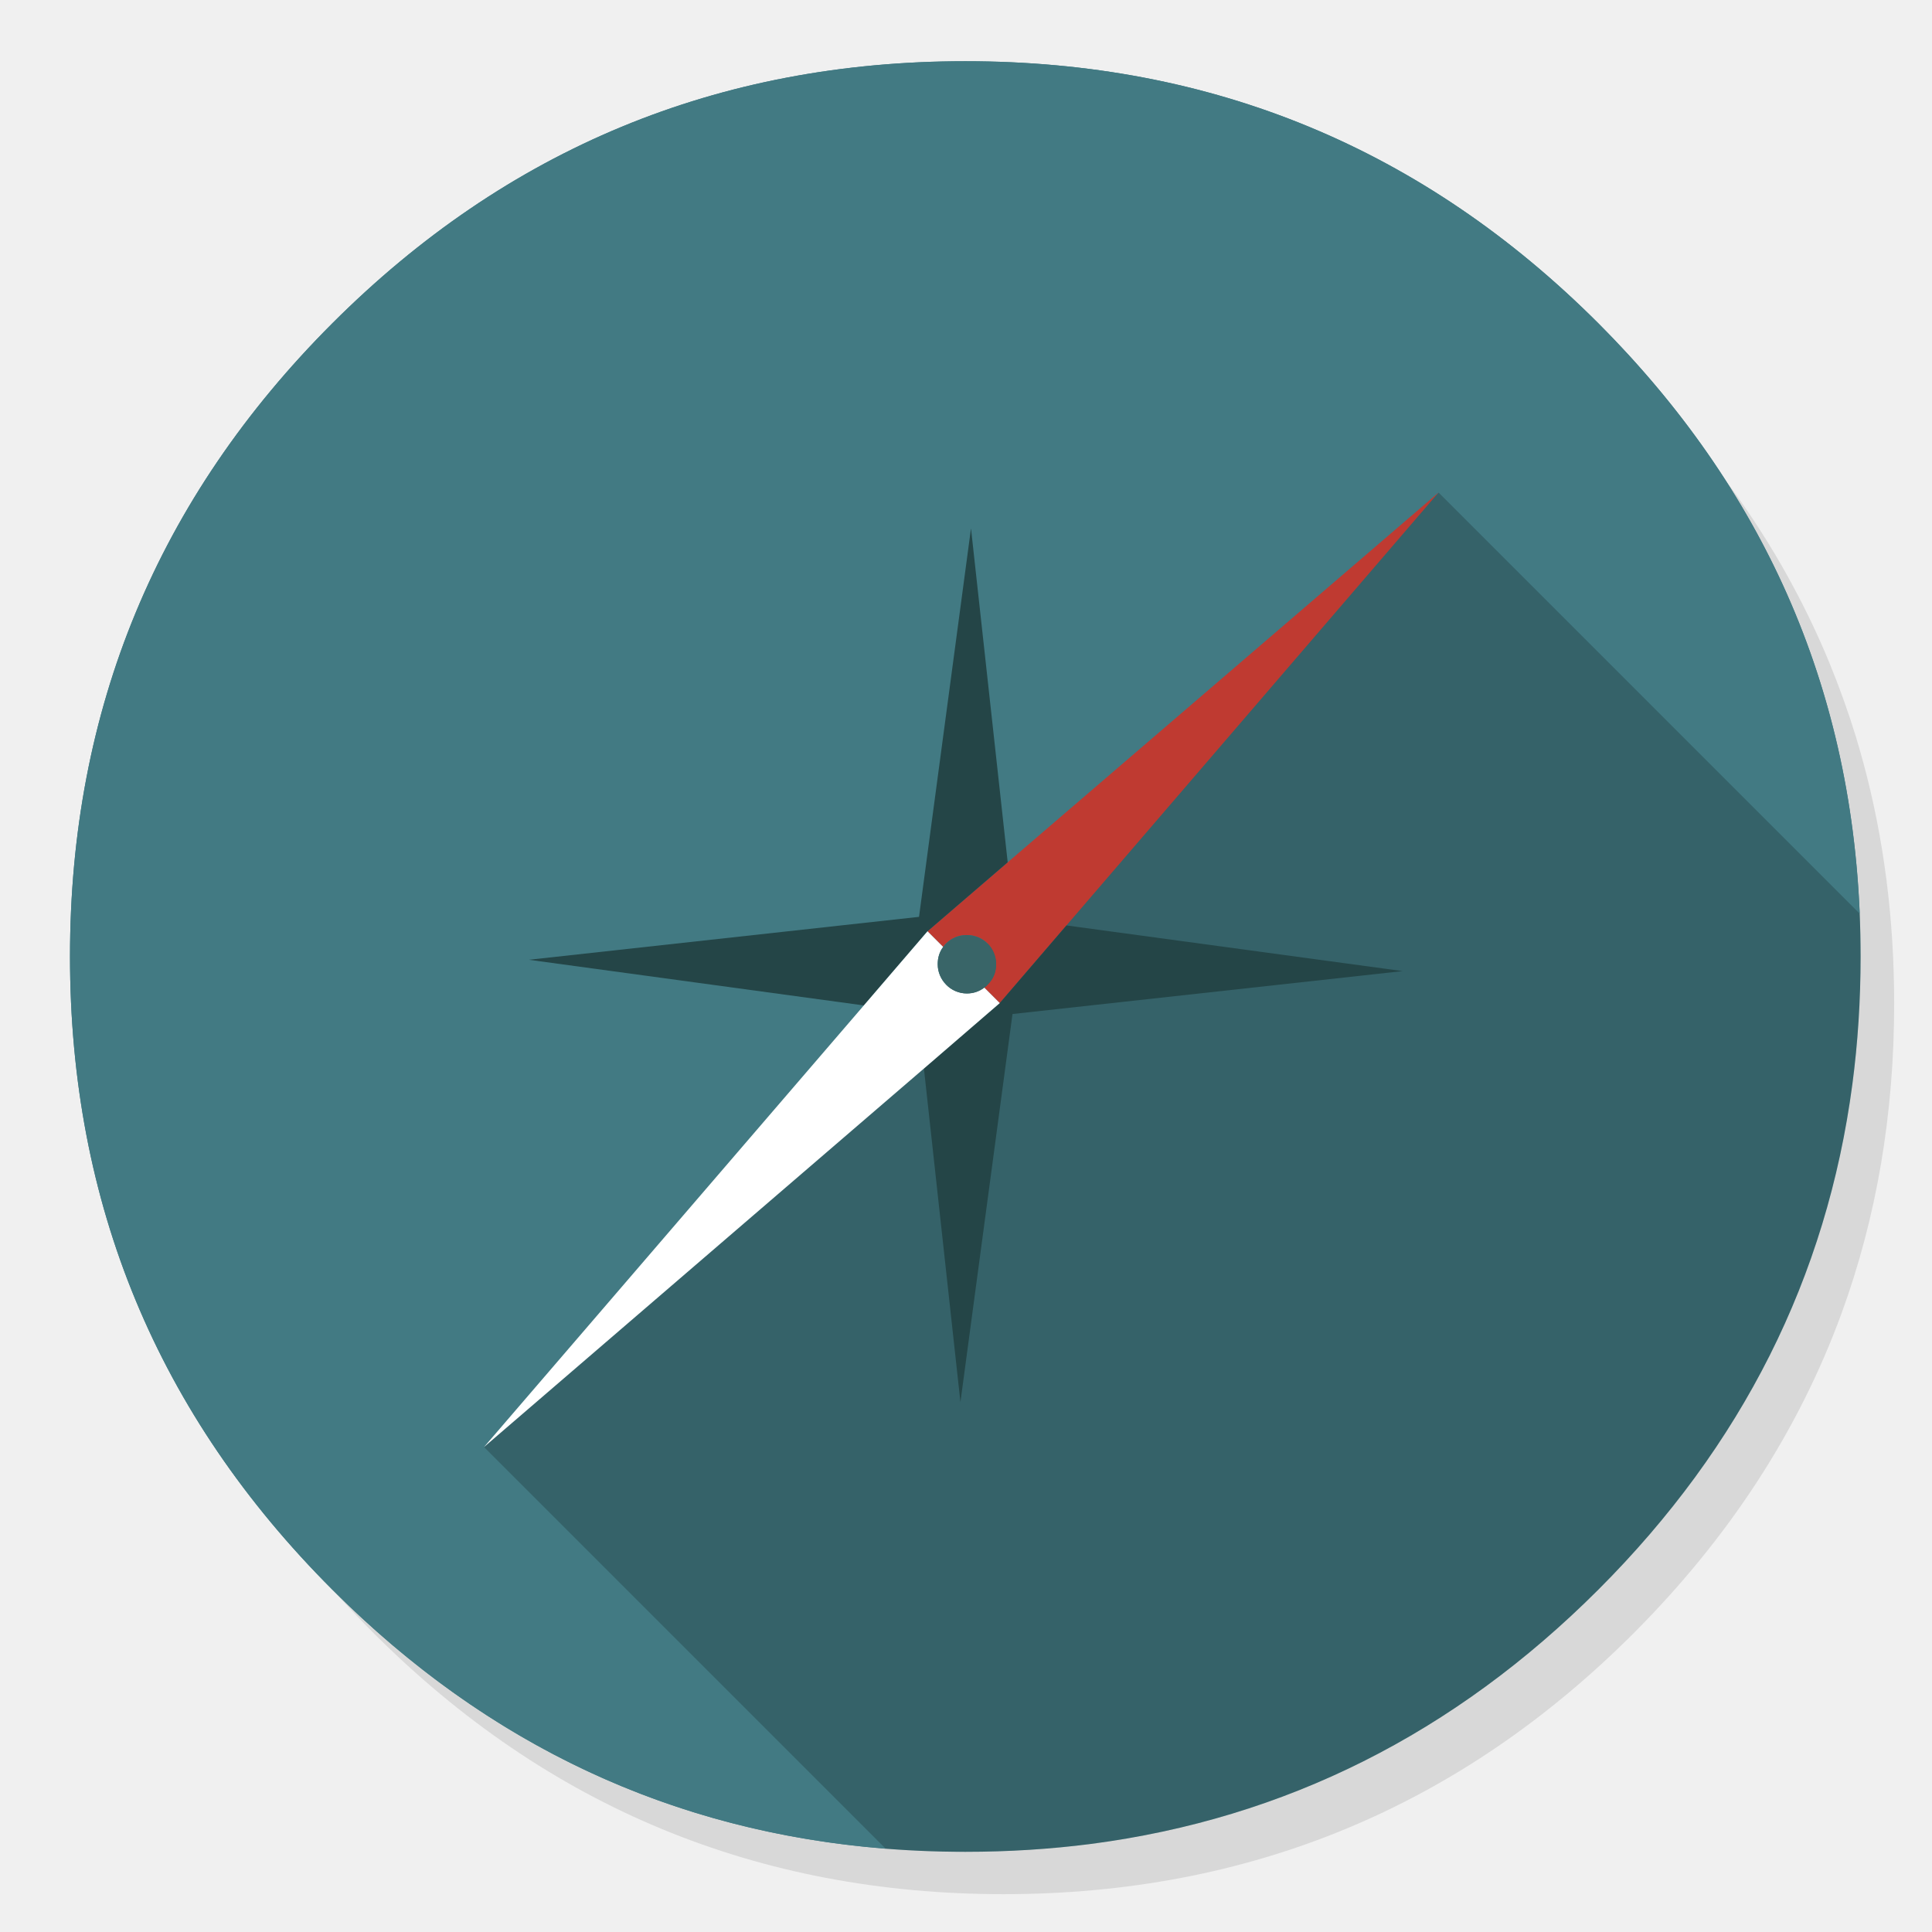
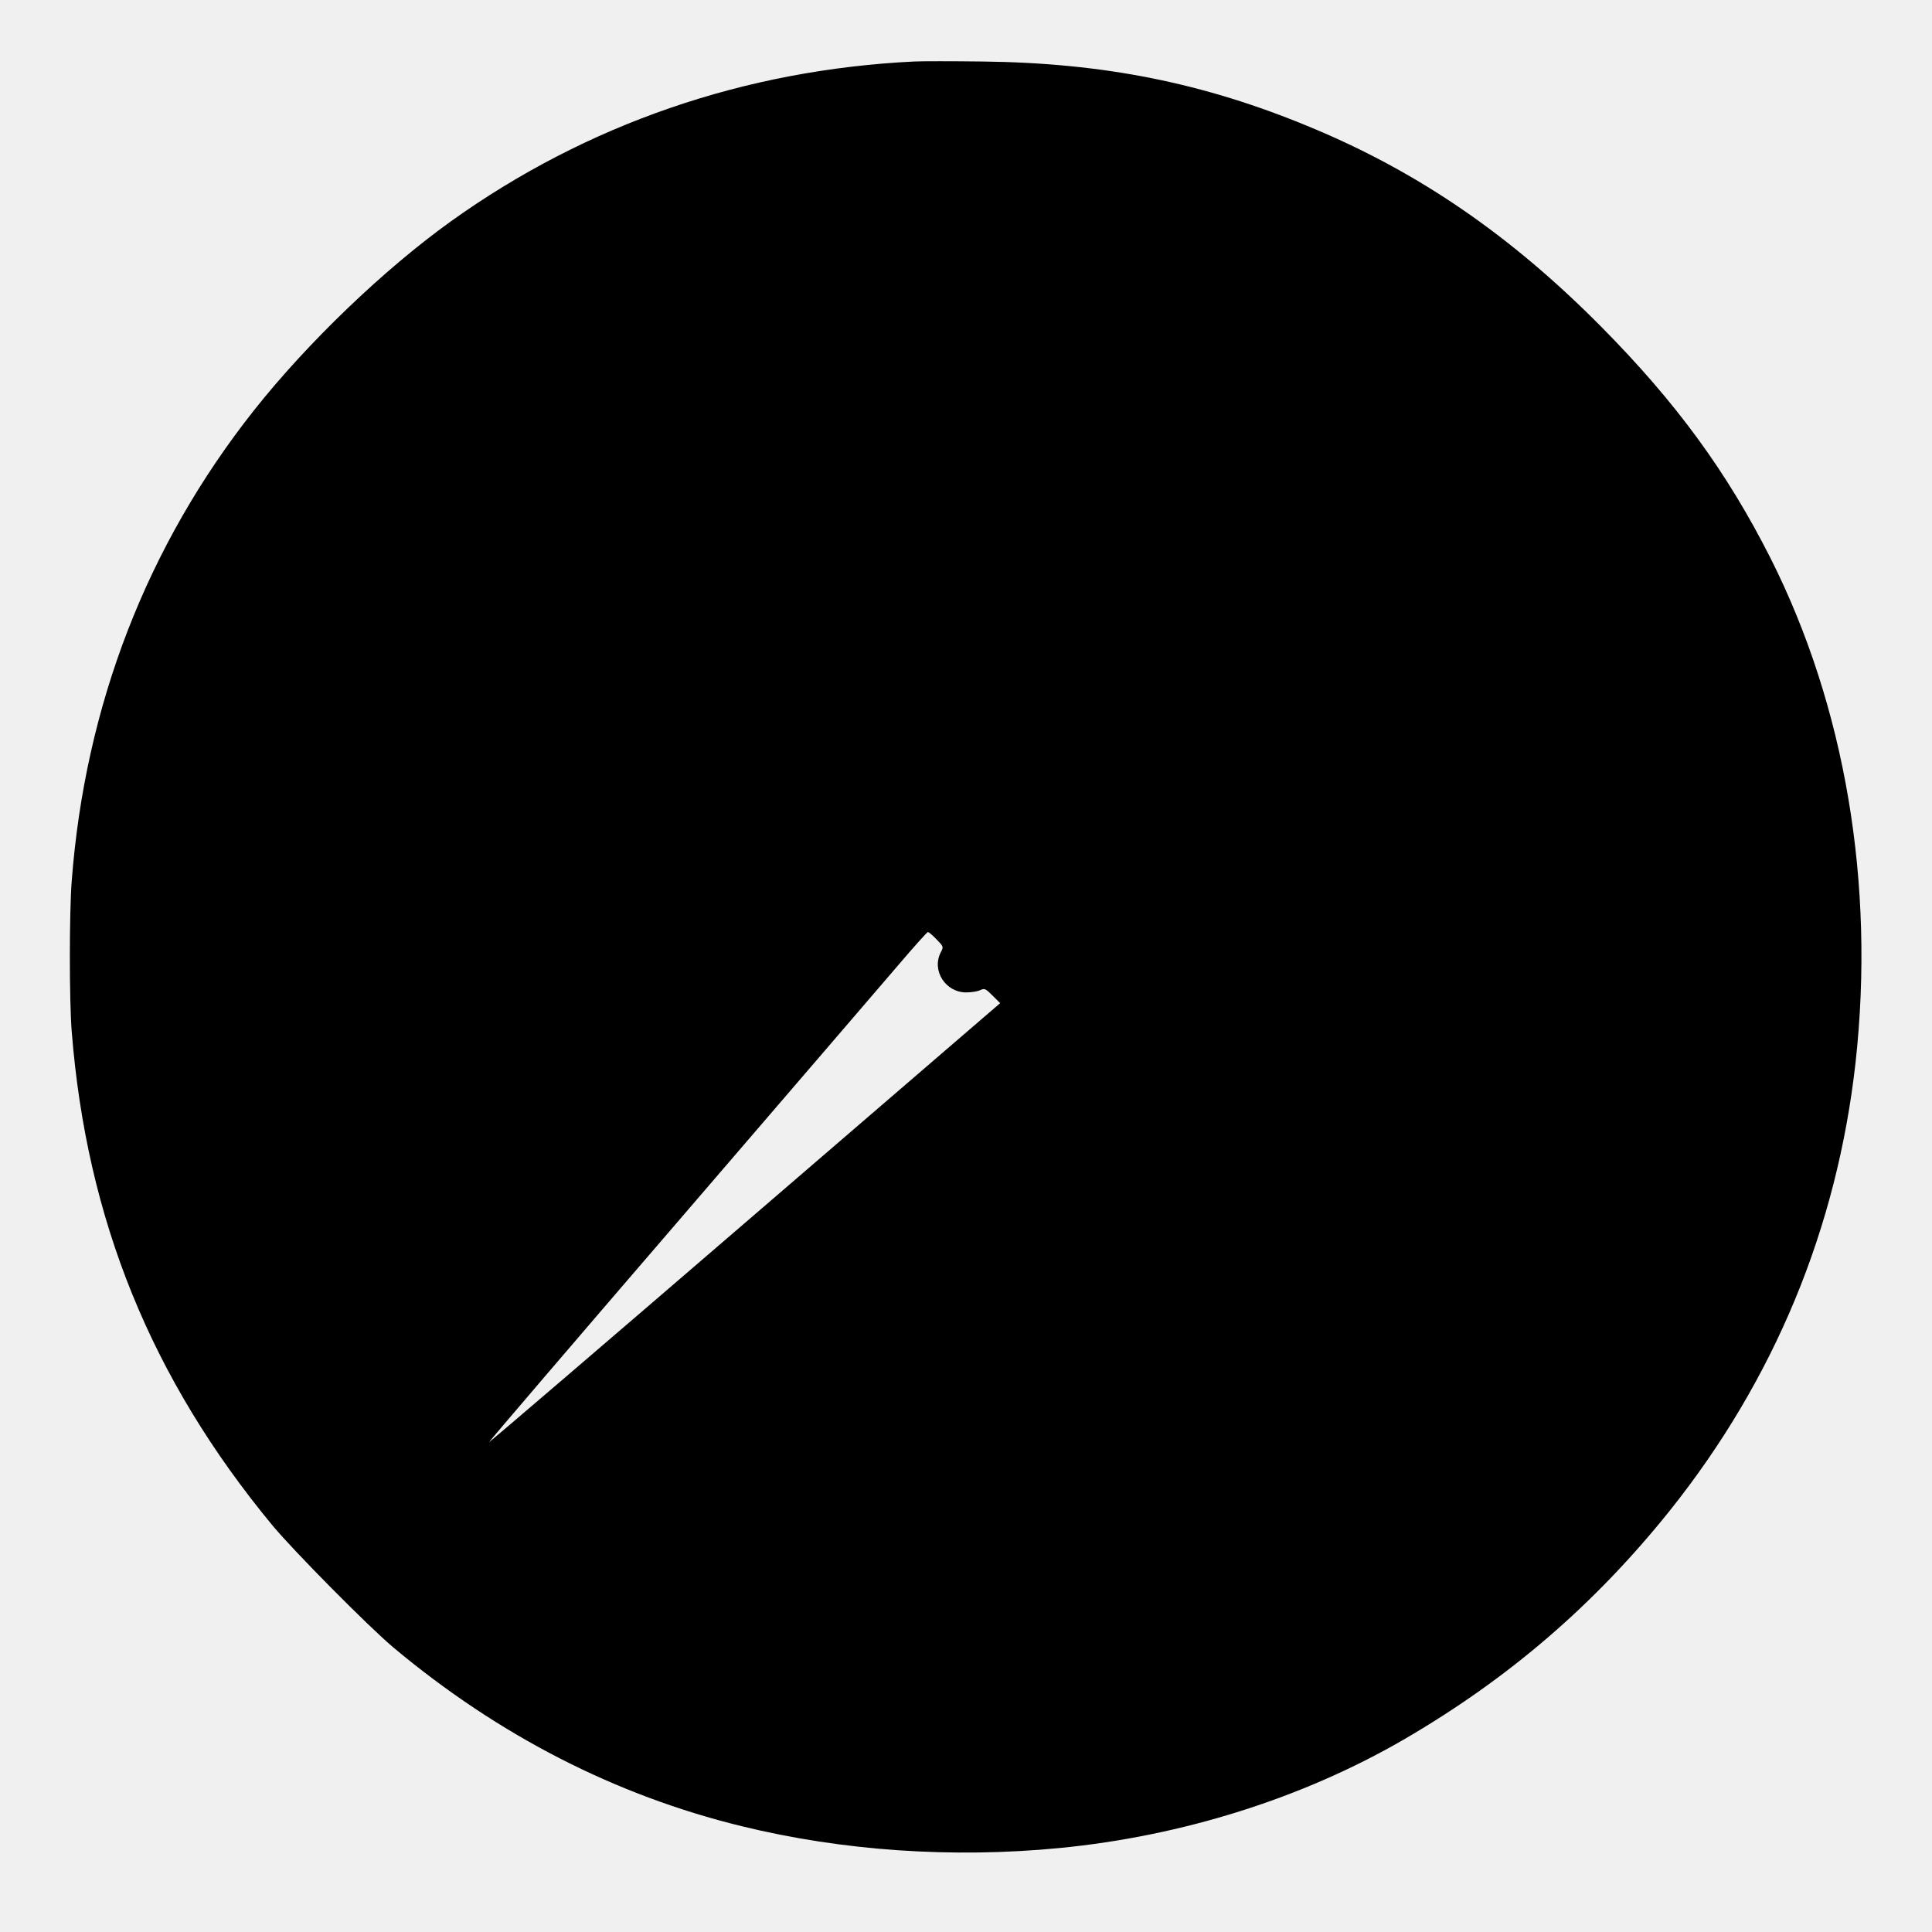
- <svg xmlns="http://www.w3.org/2000/svg" id="Safari" image-rendering="optimizeSpeed" baseProfile="basic" version="1.1" style="background-color:#FFFFFF" x="0px" y="0px" width="1024px" height="1024px" viewBox="0 0 1024 1024" enable-background="new 0 0 1024 1024">
-   <defs transform="matrix(1 0 0 1 0 0) " />
-   <g id="shadow">
-     <g id="shape">
-       <path id="path" fill="#000000" fill-opacity="0.098" d="M969.6,351.25 Q961,330.4 950.2,310.4 C946.15,302.85 941.85,295.35 937.3,288 917.75,256.3 893.9,226.35 865.75,198.2 773.6,106.05 662.3,59.95 531.95,59.95 401.6,59.95 290.35,106.05 198.2,198.2 106.05,290.35 59.95,401.6 59.95,531.95 59.95,662.3 106.05,773.6 198.2,865.75 290.35,957.9 401.6,1003.95 531.95,1003.95 662.3,1003.95 773.6,957.9 865.75,865.75 916.5,814.95 953.3,758.35 976.1,696 994.65,645.15 1003.95,590.5 1003.95,531.95 1003.95,487.05 998.5,444.4 987.55,404 986.3,399.45 985,394.9 983.65,390.4 979.55,377.1 974.85,364.05 969.6,351.25z" />
-     </g>
-   </g>
-   <g id="circle">
-     <g id="shape2">
-       <path id="path1" fill="#427A83" fill-opacity="1" d="M981.8,574.6 C984.7,552.75 986.15,530.15 986.15,506.95 986.15,375.95 939.8,264.15 847.2,171.4 754.6,78.8 642.65,32.45 511.65,32.45 380.65,32.45 268.7,78.8 176.1,171.4 83.5,264.05 37.1,375.95 37.1,506.95 37.1,638 83.5,749.9 176.1,842.5 268.7,935.15 380.65,981.5 511.65,981.5 534.45,981.5 556.7,980.1 578.4,977.3 Q732.6,957.1 847.2,842.5 C923.4,766.3 968.25,677 981.8,574.6z" />
-     </g>
-   </g>
-   <g id="ico-shadow">
-     <g id="shape4">
-       <path id="path2" fill="#000000" fill-opacity="0.2" d="M981.8,574.6 C984.7,552.75 986.15,530.15 986.15,506.95 986.15,499.4 986,491.9 985.7,484.2 L985.675,484.175 L762.5,261 256.5,767 469.35,979.85 C483.35,980.95 497.4,981.5 511.65,981.5 534.45,981.5 556.7,980.1 578.4,977.3 Q732.6,957.1 847.2,842.5 C923.4,766.3 968.25,677 981.8,574.6z" />
-       <path id="path3" fill="#427A83" fill-opacity="1" d="M985.7,484.2 C980.65,363.1 934.45,258.8 847.2,171.4 754.6,78.8 642.65,32.45 511.65,32.45 380.65,32.45 268.7,78.8 176.1,171.4 83.5,264.05 37.1,375.95 37.1,506.95 37.1,638 83.5,749.9 176.1,842.5 258.6,925.05 356.5,970.85 469.35,979.85 L256.5,767 762.5,261 985.675,484.175" />
-     </g>
-   </g>
-   <g id="ico">
-     <g id="shape8">
-       <path id="path4" fill="#BF3A31" fill-opacity="1" d="M534.1,457.05 L491.6,493.6 499.9,501.9 C500.4,501.2 500.85,500.65 501.45,500.05 504.55,497.05 508.2,495.6 512.45,495.6 521.1,495.6 527.95,502.45 527.95,511.05 527.95,515.3 526.5,518.85 523.5,521.85 522.95,522.5 522.35,523 521.7,523.45 L529.9,531.65 565.25,490.5 762.5,261 534.1,457.05z" />
-       <path id="path5" fill="#244547" fill-opacity="1" d="M491.6,493.6 L534.1,457.05 514.65,280.05 487.1,485.95 280.3,508.7 457.85,532.9 491.6,493.6z M529.9,531.65 L489.7,566.35 509.05,743.15 536.65,537.45 743.4,514.7 565.25,490.5 529.9,531.65z" />
-       <path id="path6" fill="#FFFFFF" fill-opacity="1" d="M521.7,523.45 C519,525.5 515.9,526.55 512.45,526.55 503.85,526.55 497,519.4 497,511.05 497,507.55 497.95,504.5 499.9,501.9 L491.6,493.6 457.85,532.9 256.5,767 489.7,566.35 529.9,531.65 521.7,523.45z" />
-       <path id="path7" fill="#396568" fill-opacity="1" d="M512.45,526.55 C515.9,526.55 519,525.5 521.7,523.45 522.35,523 522.95,522.5 523.5,521.85 526.5,518.85 527.95,515.3 527.95,511.05 527.95,502.45 521.1,495.6 512.45,495.6 508.2,495.6 504.55,497.05 501.45,500.05 500.85,500.65 500.4,501.2 499.9,501.9 497.95,504.5 497,507.55 497,511.05 497,519.4 503.85,526.55 512.45,526.55z" />
-     </g>
+ <svg xmlns="http://www.w3.org/2000/svg" version="1.0" width="1024pt" height="1024pt" viewBox="0 0 1024 1024" preserveAspectRatio="xMidYMid meet">
+   <g transform="translate(0,1024) scale(0.1,-0.1)" fill="#000000" stroke="none">
+     <path d="M4845 9914 c-901 -44 -1737 -333 -2455 -847 -354 -254 -759 -642 -1044 -1002 -567 -717 -895 -1563 -966 -2496 -13 -172 -13 -629 0 -795 79 -999 421 -1841 1064 -2619 115 -138 509 -536 641 -647 557 -466 1175 -783 1845 -947 535 -131 1118 -171 1685 -116 650 63 1289 264 1825 575 556 323 1012 716 1410 1213 555 695 887 1497 985 2377 104 944 -55 1885 -450 2670 -232 459 -501 827 -898 1228 -481 486 -973 823 -1547 1060 -561 233 -1093 339 -1735 346 -159 2 -321 2 -360 0z m119 -4653 c37 -38 38 -39 22 -69 -49 -96 25 -212 135 -212 26 0 60 5 74 12 24 11 29 8 66 -29 l40 -40 -1353 -1165 c-744 -641 -1355 -1164 -1356 -1162 -2 1 452 532 1010 1180 557 648 1080 1256 1161 1351 81 95 151 173 155 173 5 0 25 -17 46 -39z" />
  </g>
</svg>
